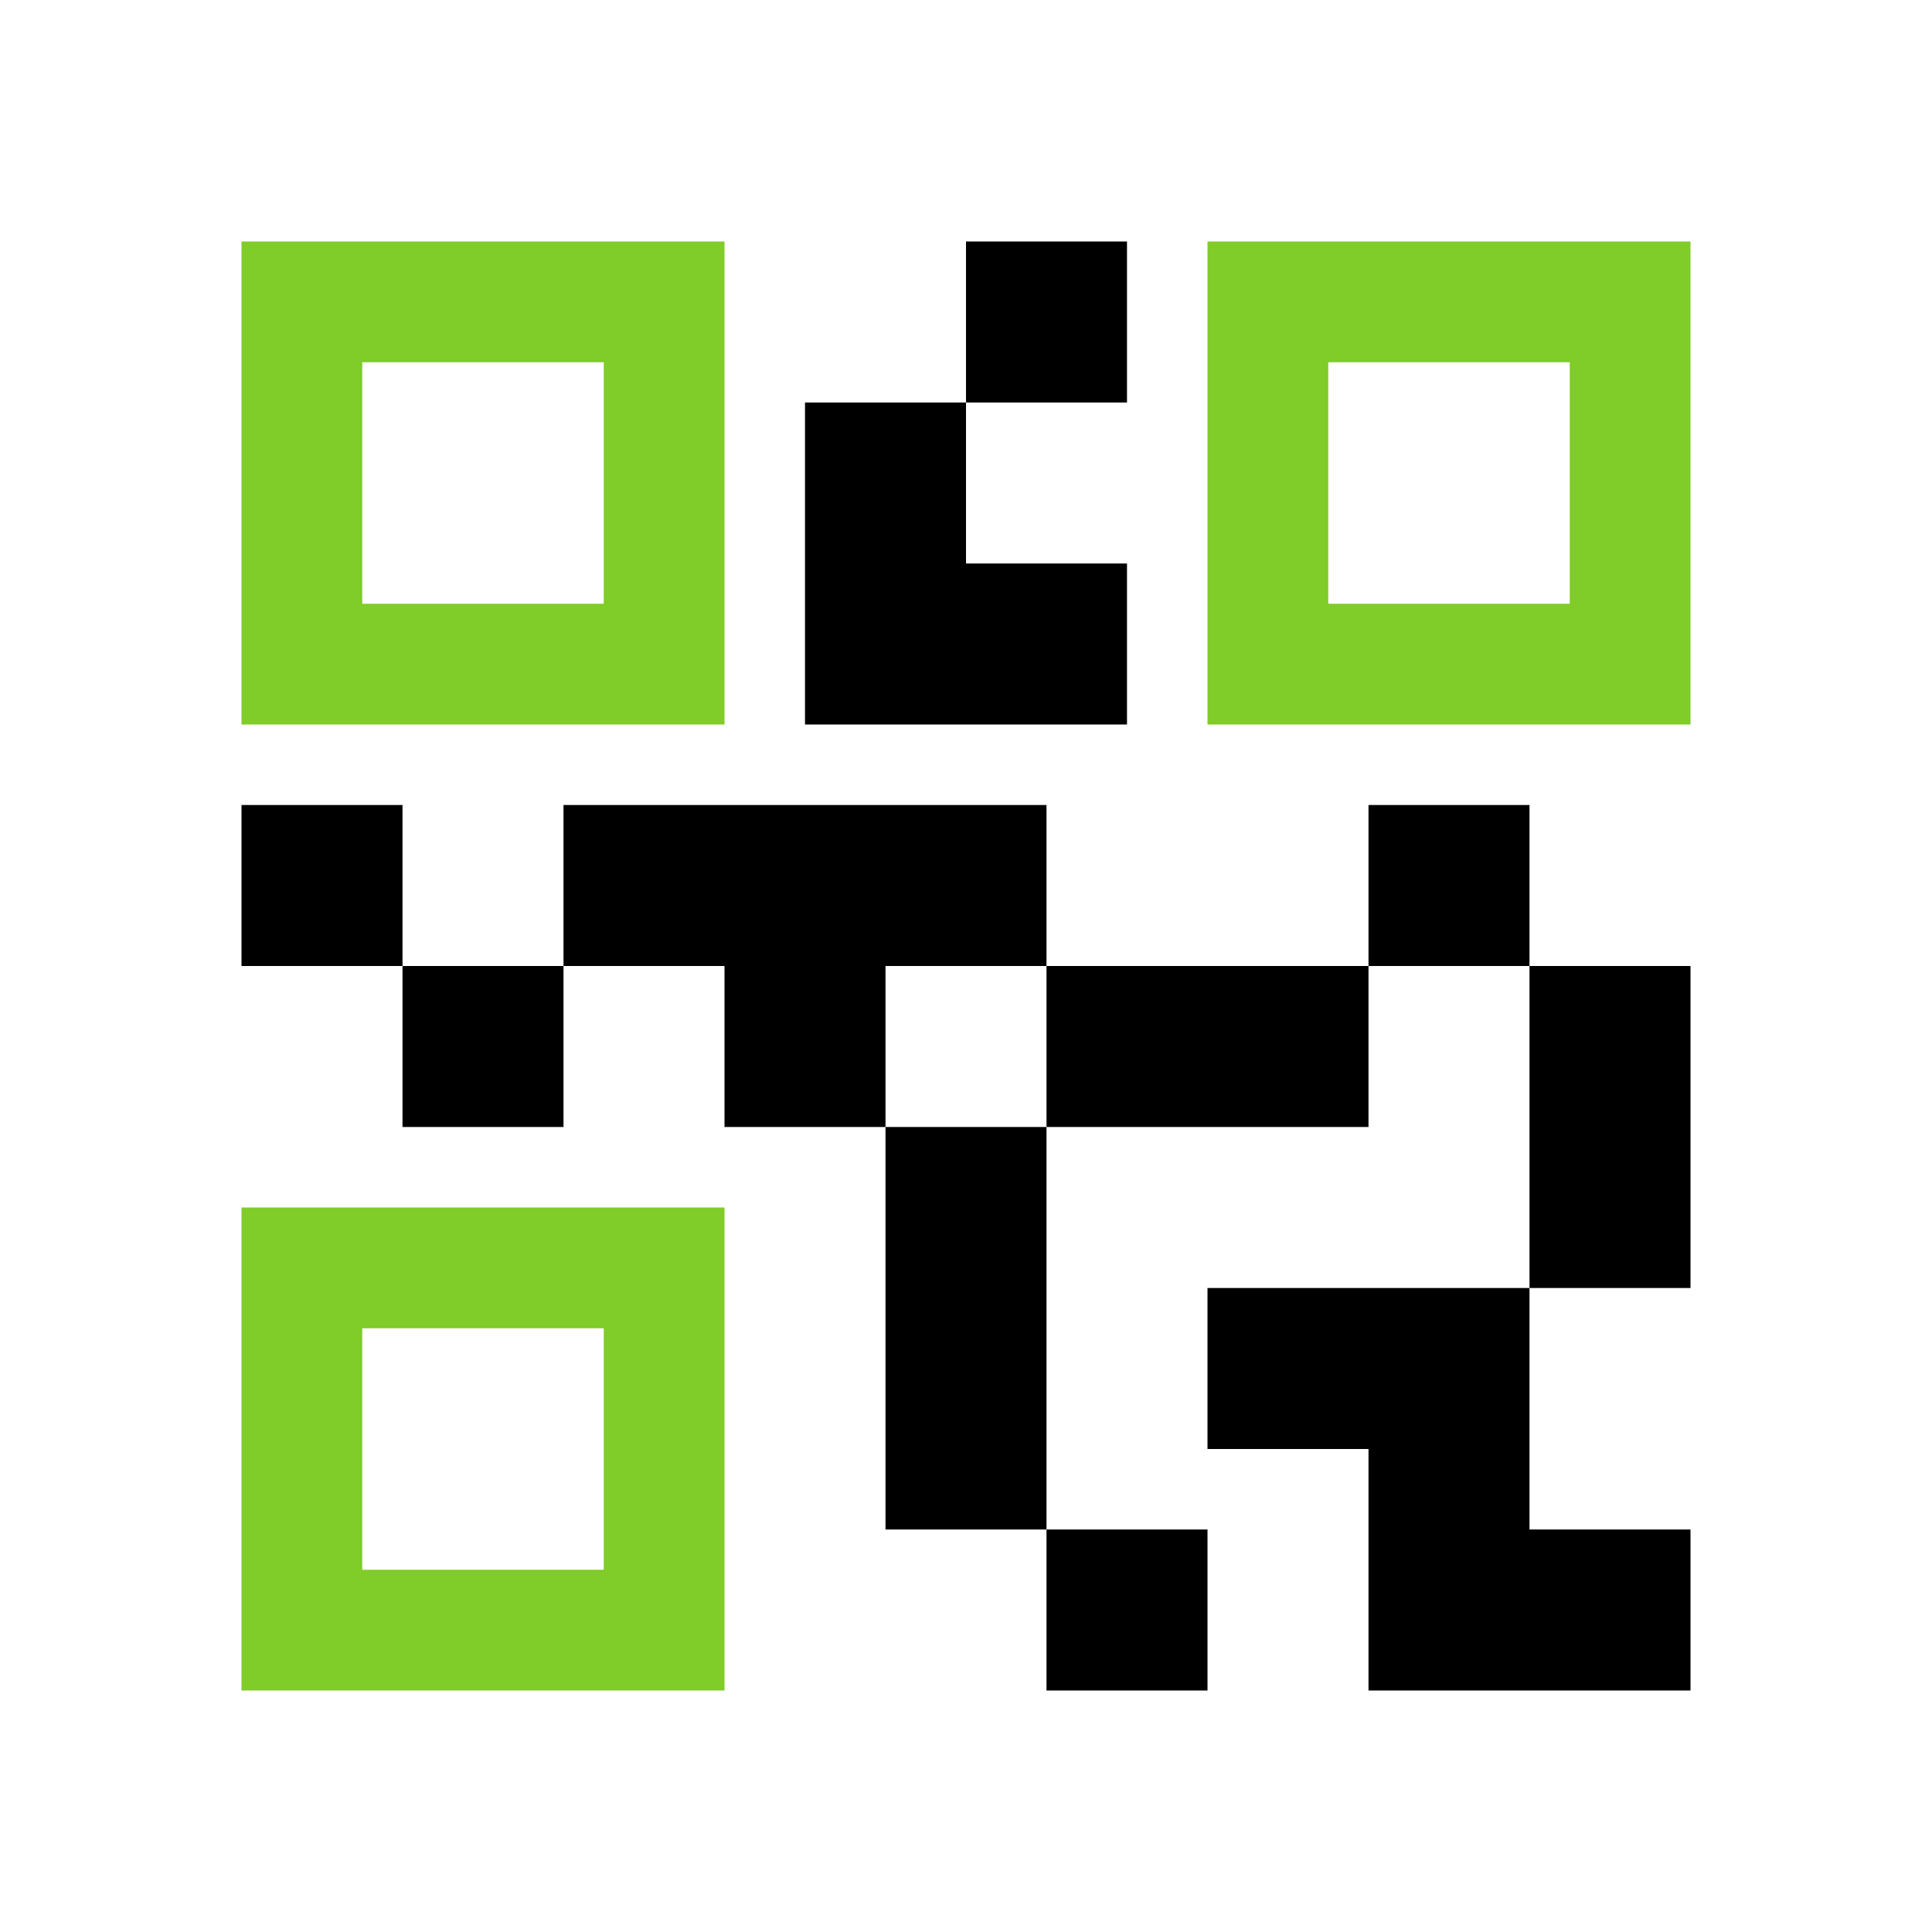
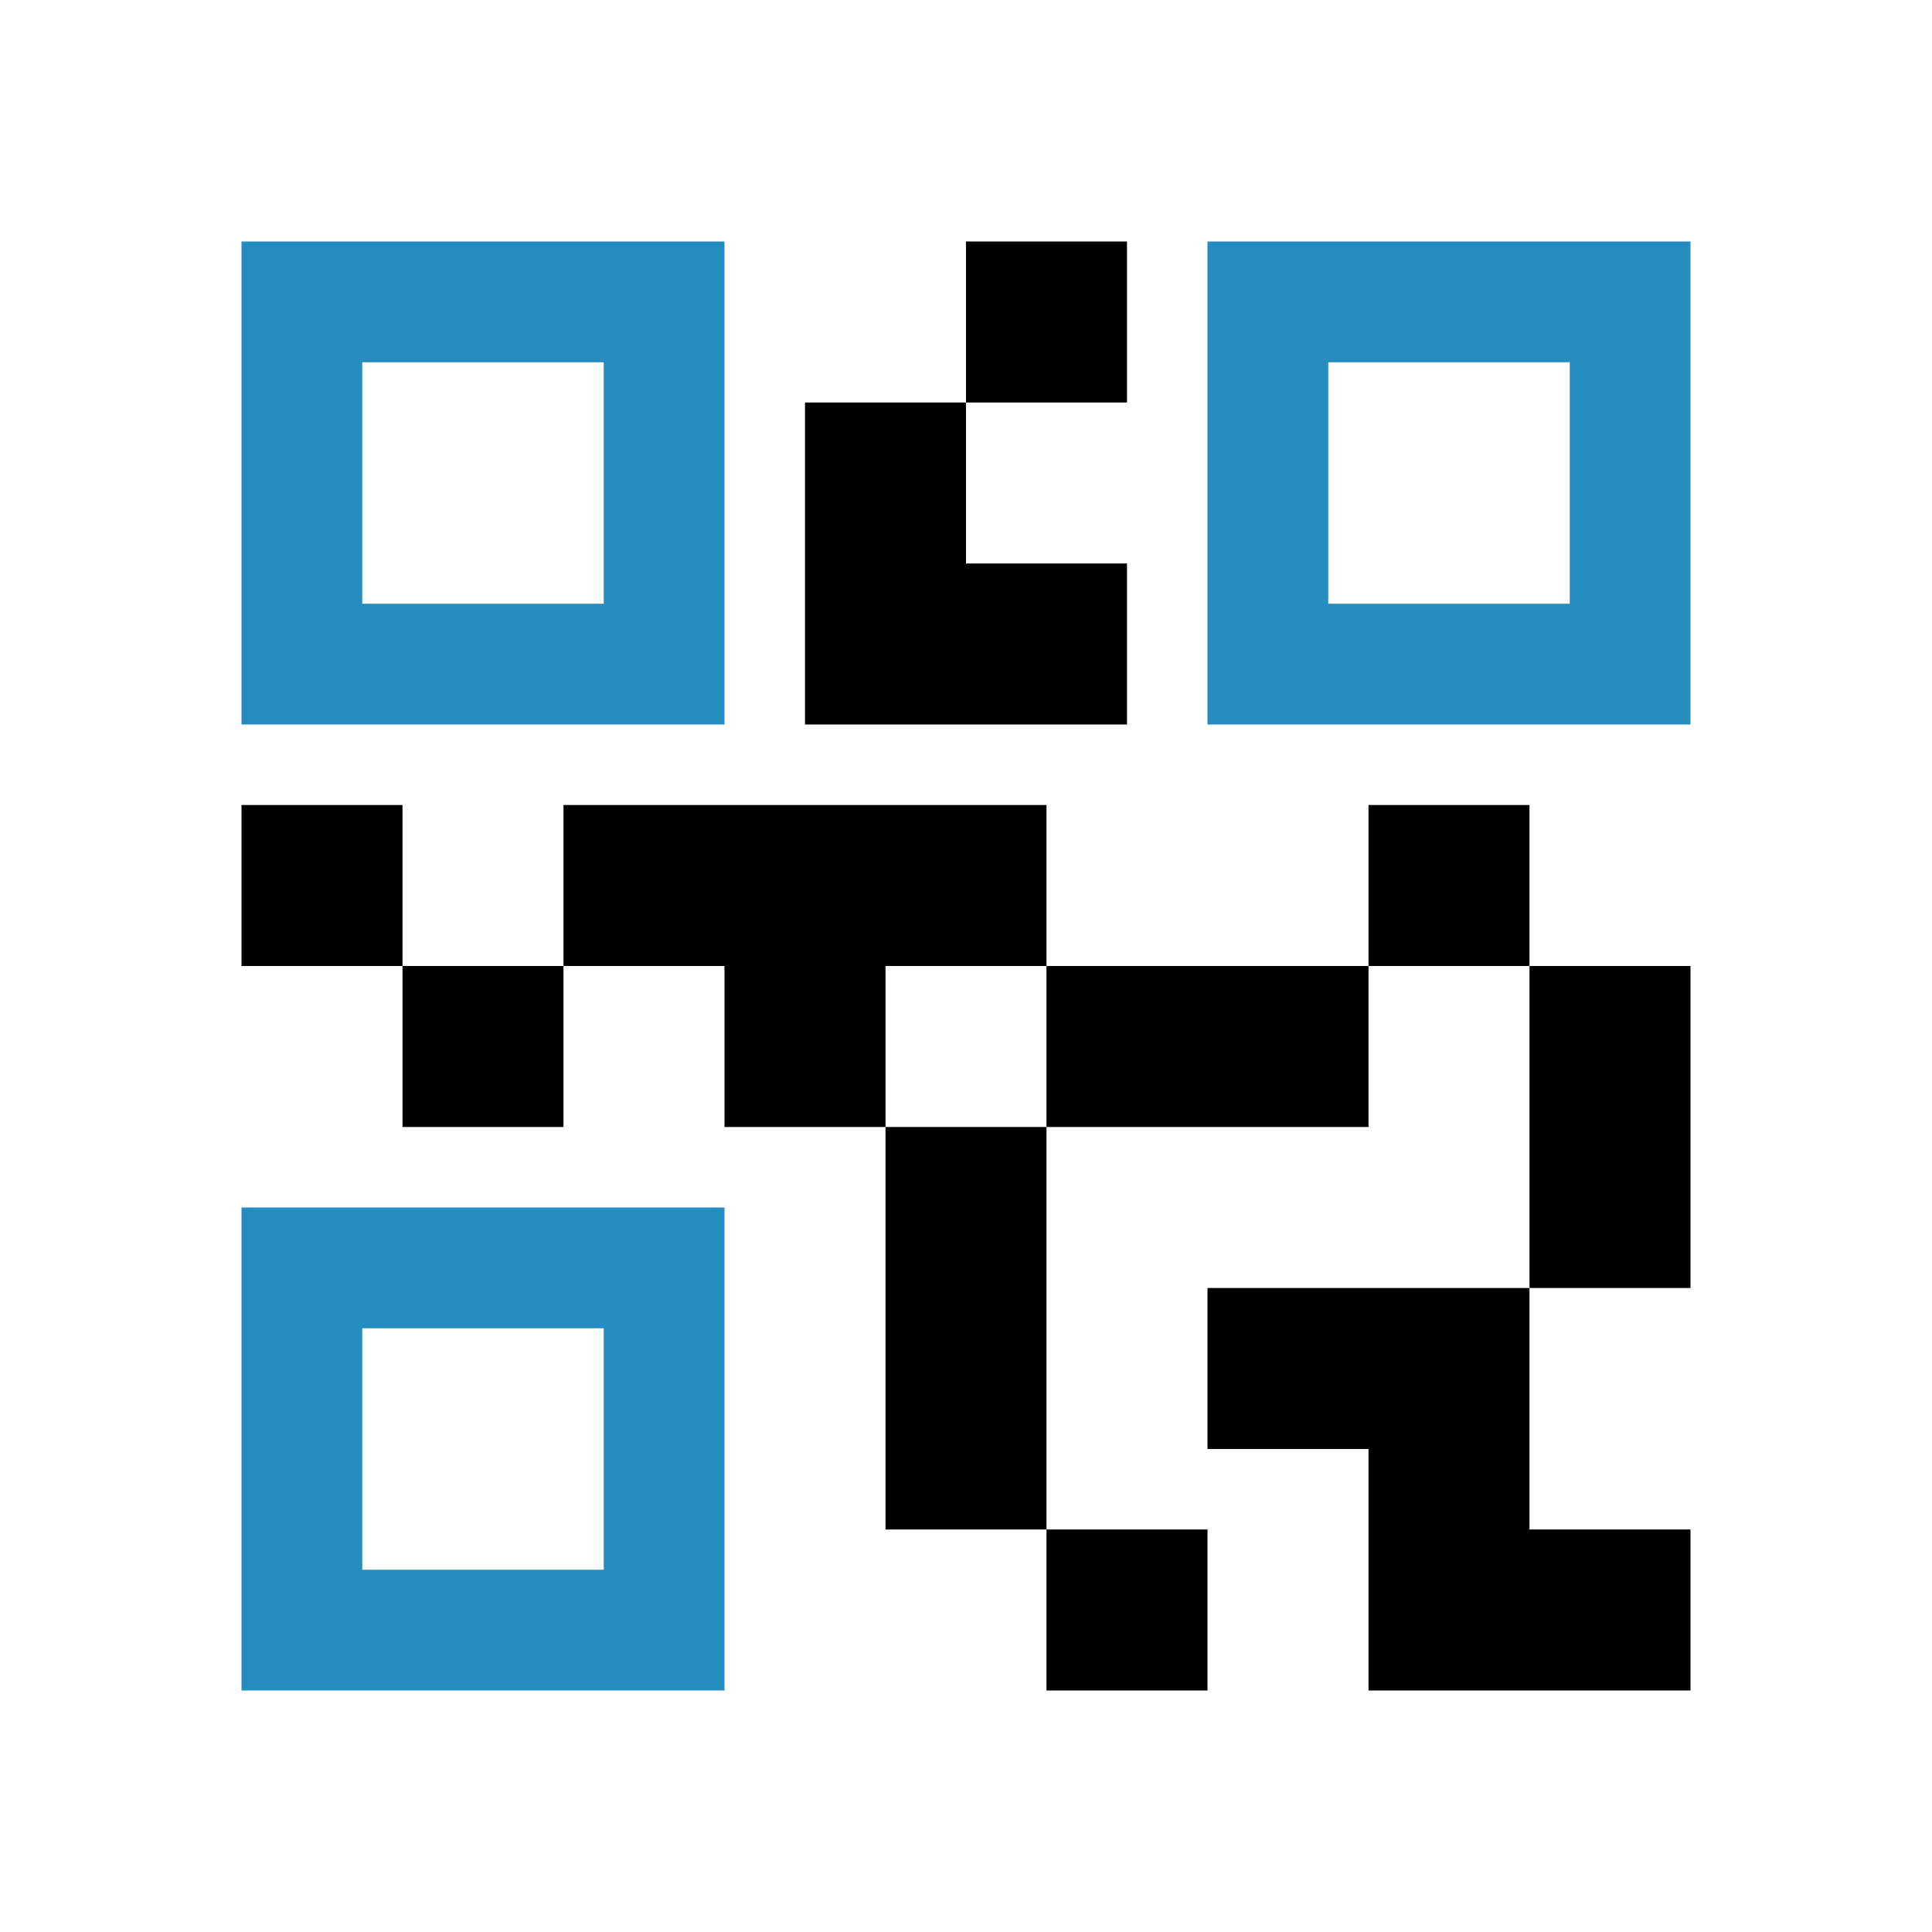
<svg xmlns="http://www.w3.org/2000/svg" width="24" height="24" version="1.1">
  <path d="m10 9v-4h2v2h2v2z" />
  <path d="m9 14v-2h-2v-2h6v2h-2v2z" />
  <path d="m13 14v-2h4v2z" />
  <path d="m17 21v-3h-2v-2h4v3h2v2z" />
-   <g fill="#80cc28">
+   <g fill="#248CBF">
    <path d="m15 3v6h6v-6h-6zm1.5 1.5h3v3h-3v-3z" />
    <path d="m3 15v6h6v-6h-6zm1.5 1.5h3v3h-3v-3z" />
    <path d="m3 3v6h6v-6h-6zm1.5 1.5h3v3h-3v-3z" />
  </g>
  <path d="m12 5v-2h2v2z" />
  <path d="m3 12v-2h2v2z" />
  <path d="m5 14v-2h2v2z" />
  <path d="m17 12v-2h2v2z" />
  <path d="m19 16v-4h2v4z" />
  <path d="m11 19v-5h2v5z" />
  <path d="m13 21v-2h2v2z" />
</svg>
